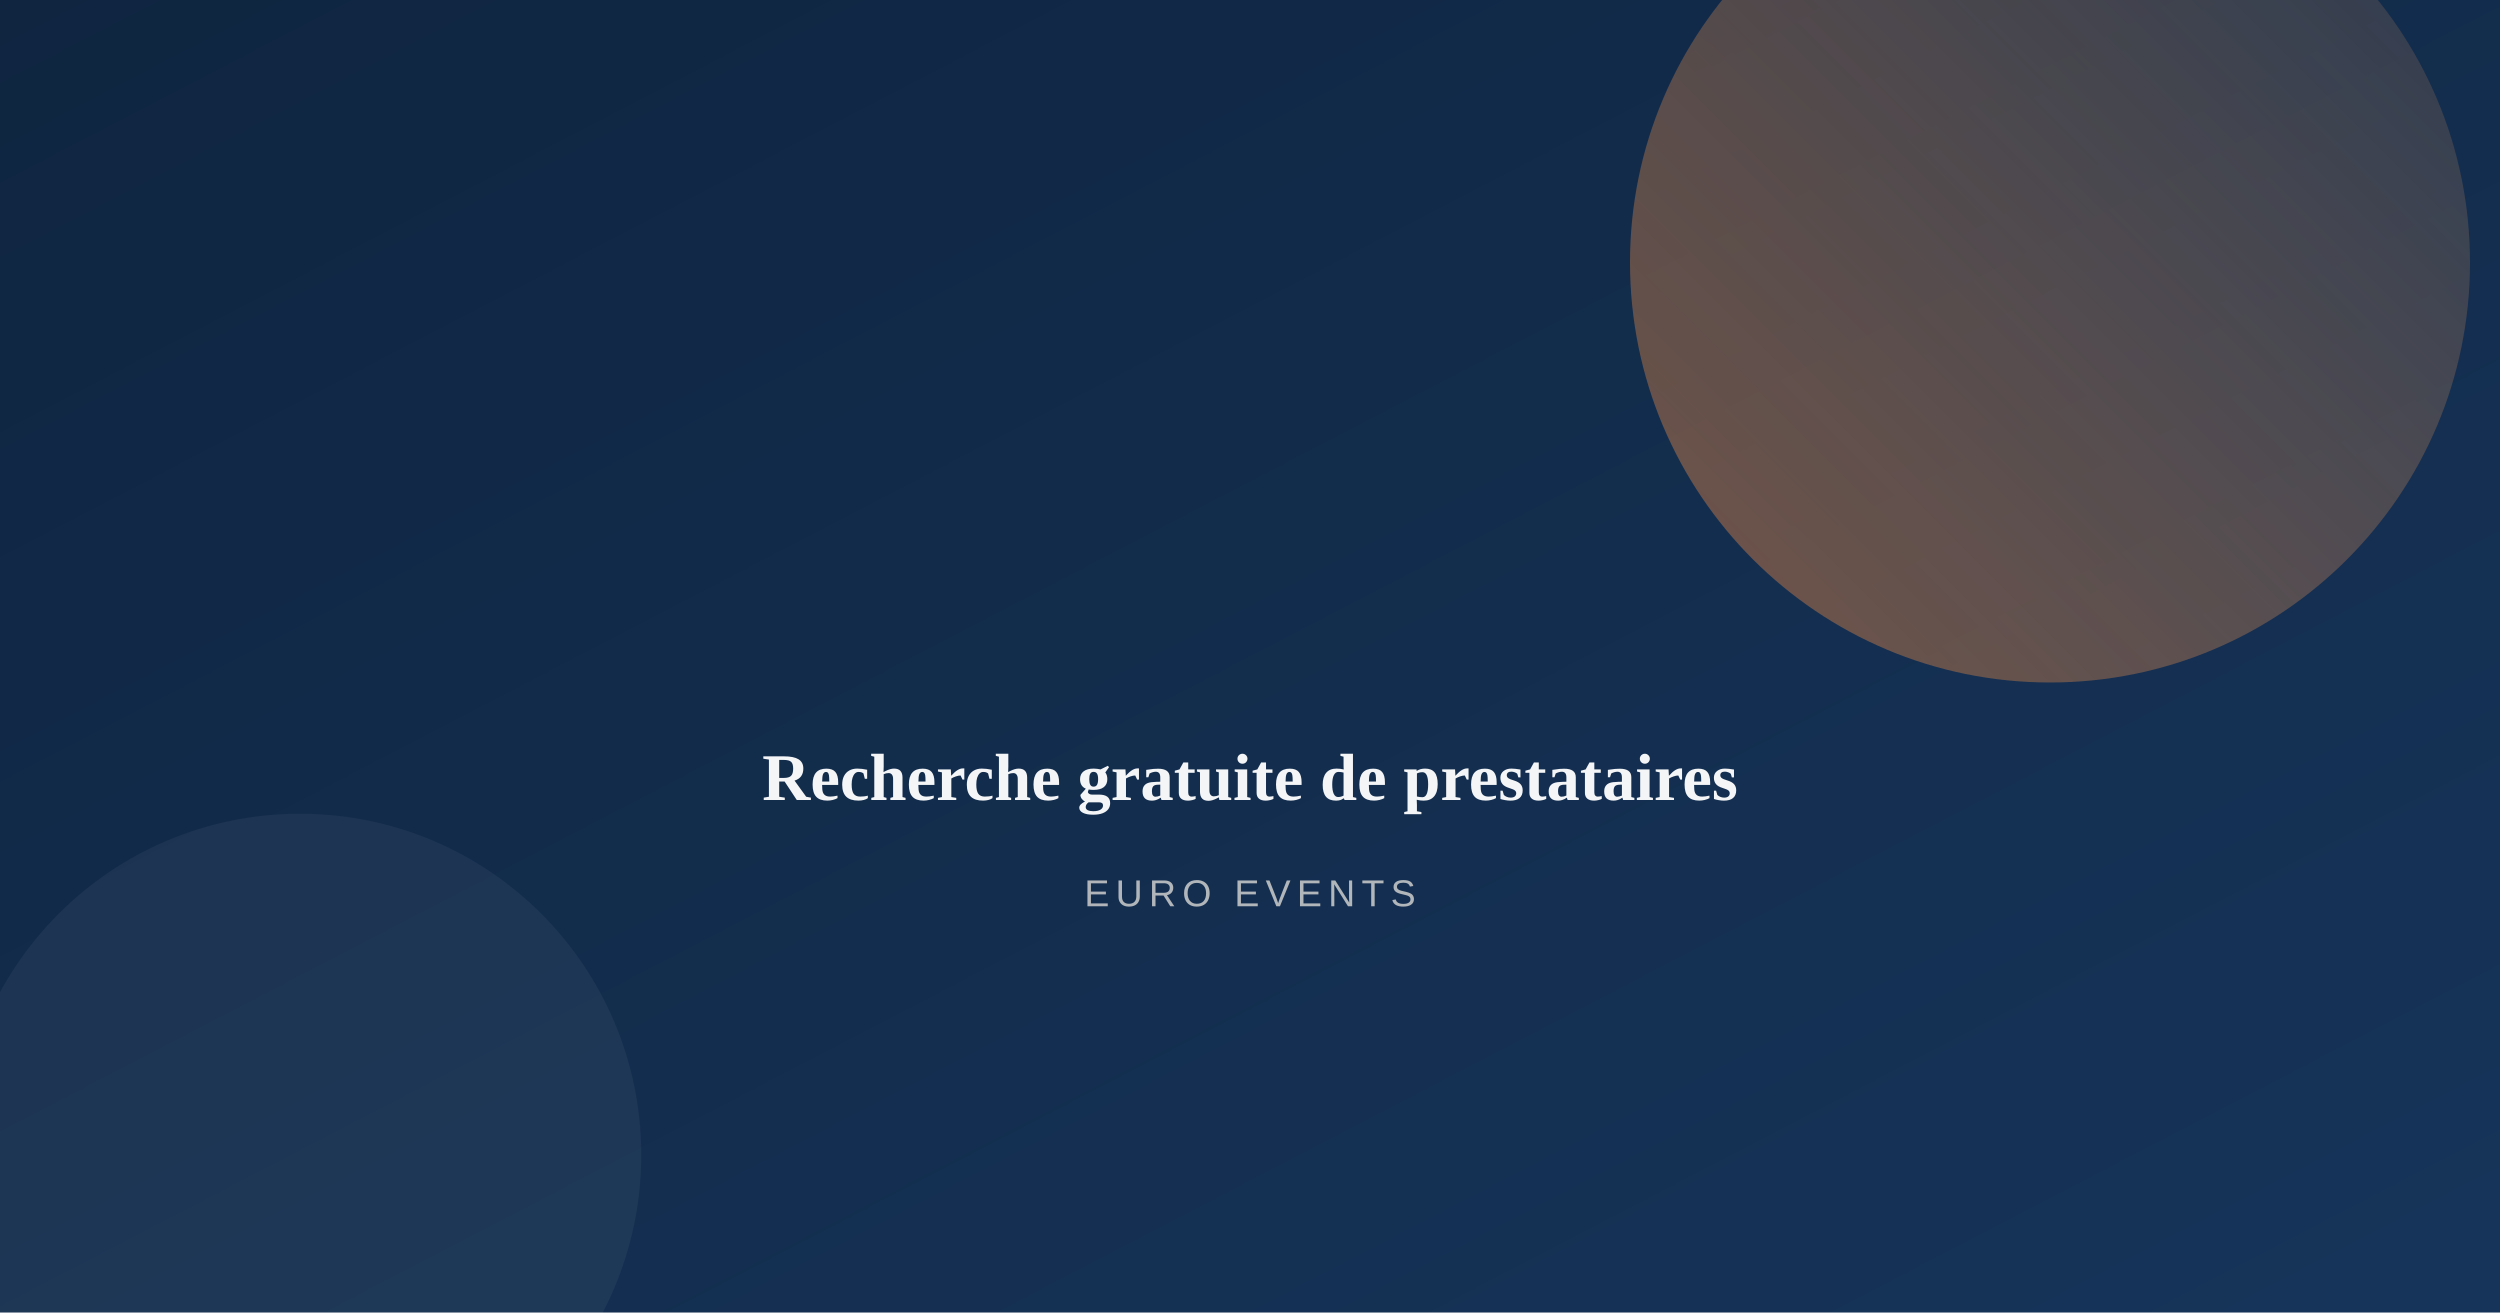
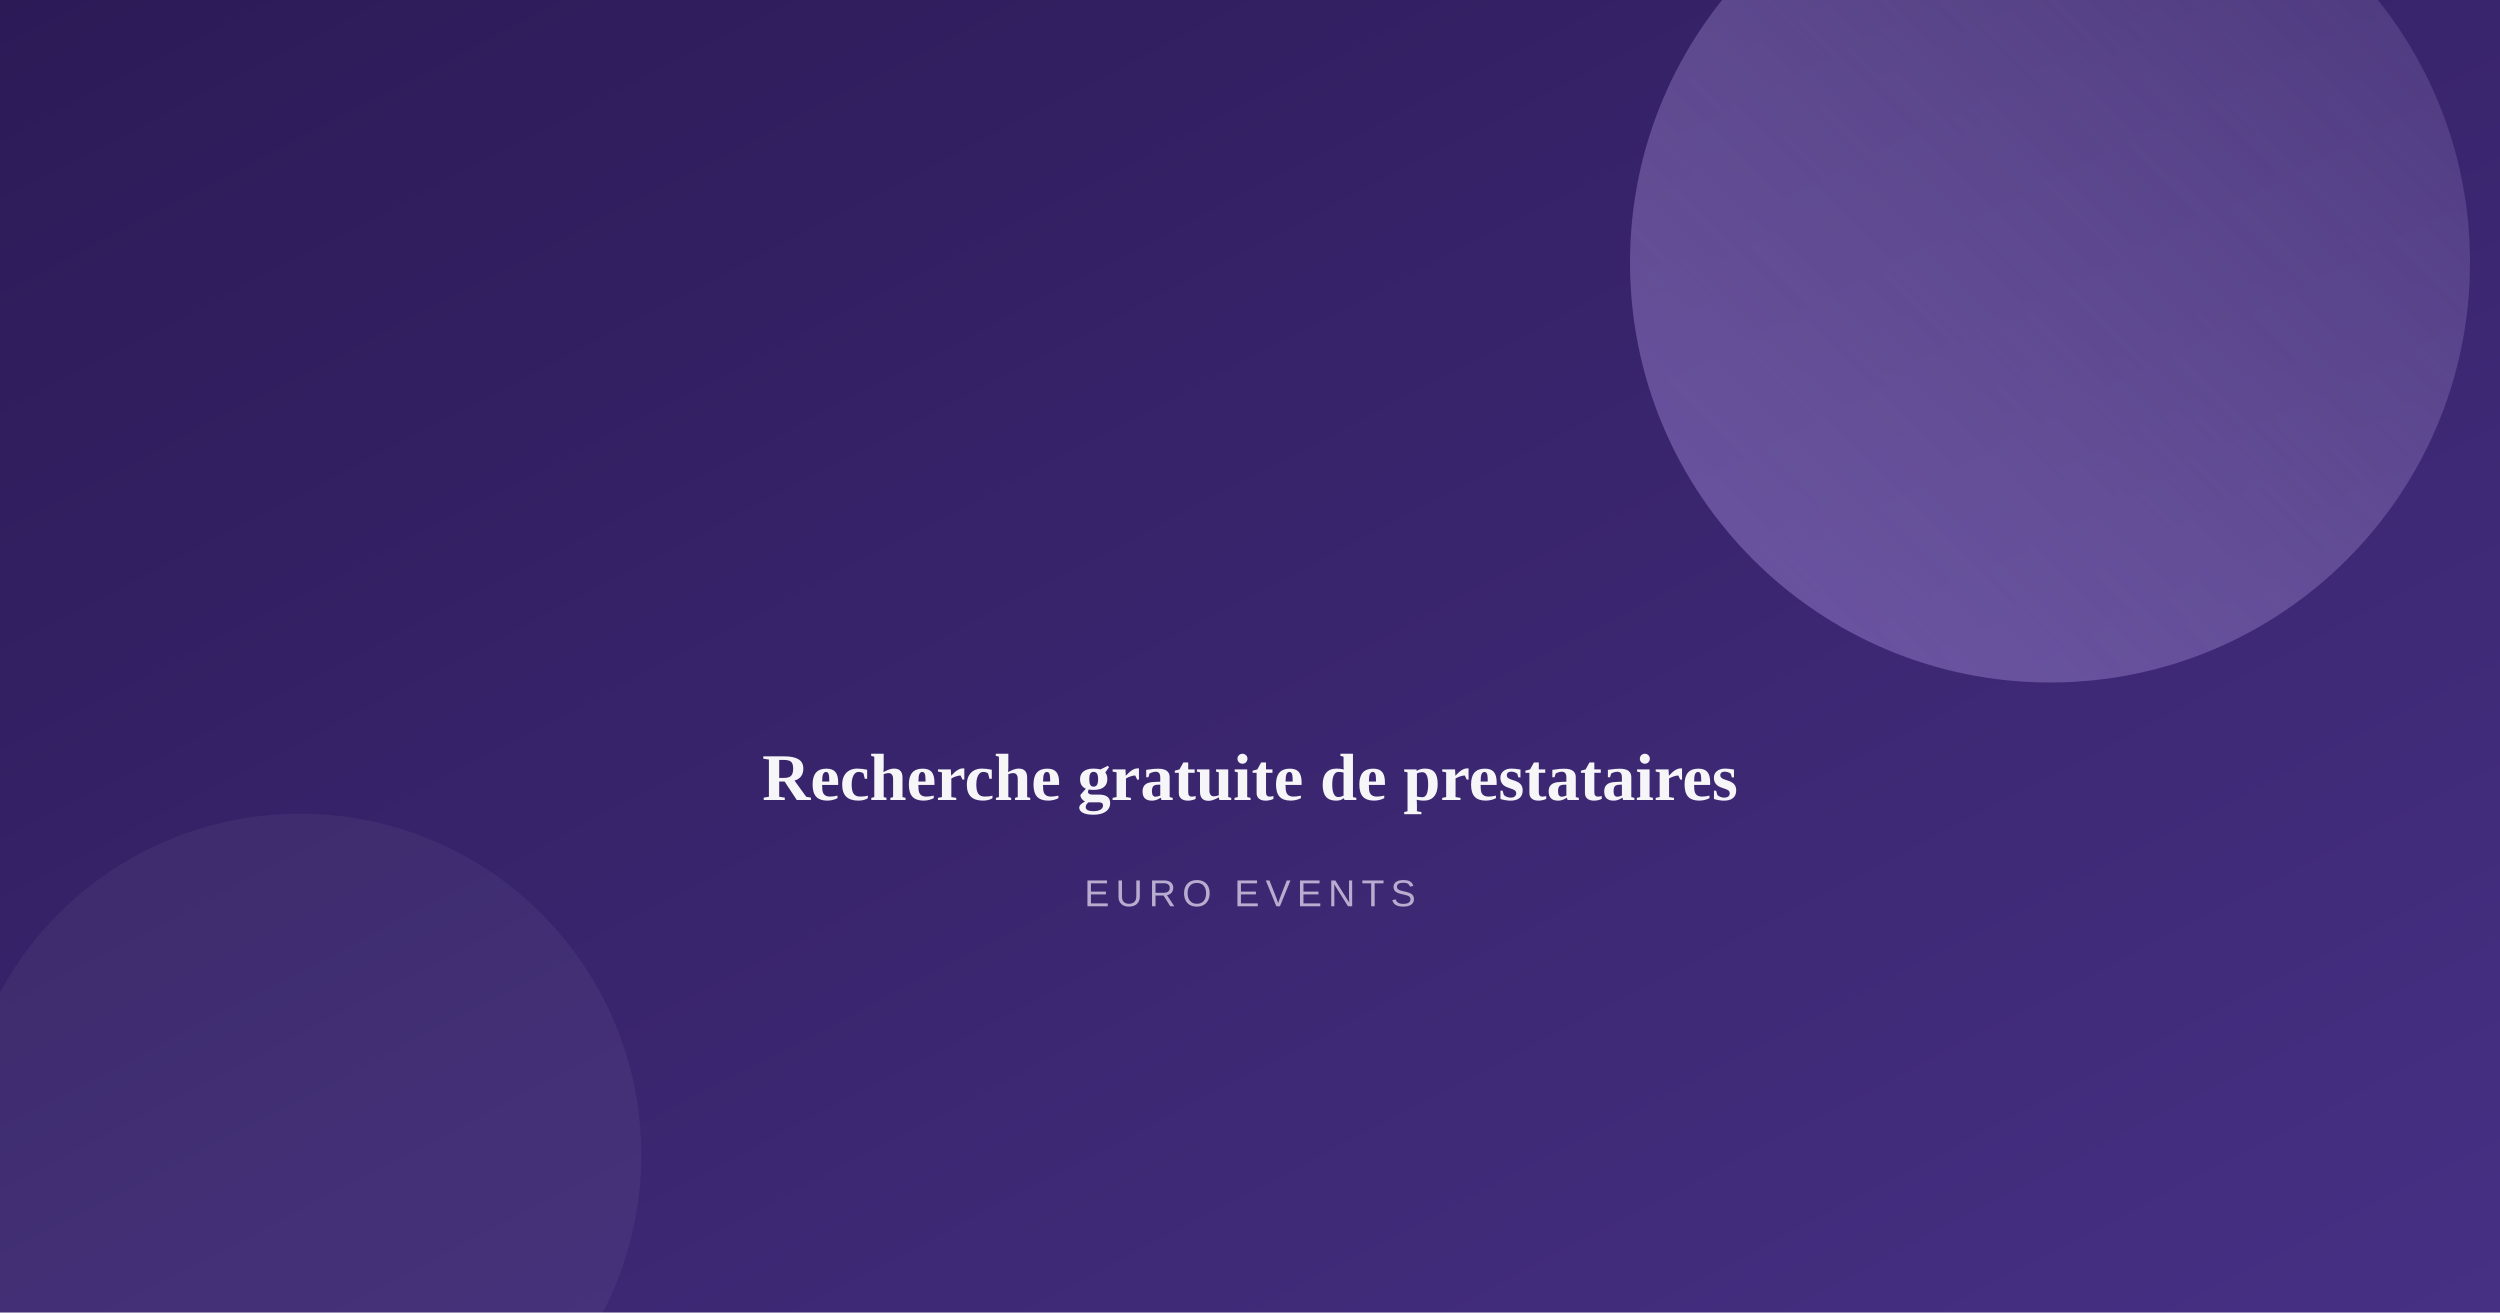
<svg xmlns="http://www.w3.org/2000/svg" width="1200" height="630" viewBox="0 0 1200 630" role="img" aria-label="Recherche gratuite de prestataires">
  <defs>
-     <linearGradient id="gzm1wmg" x1="0" y1="0" x2="1" y2="1">
-       <stop offset="0" stop-color="#0f2540" />
-       <stop offset="1" stop-color="#16345a" />
+     <linearGradient id="g7qlk7p" x1="0" y1="0" x2="1" y2="1">
+       <stop offset="0" stop-color="#2c1a57" />
+       <stop offset="1" stop-color="#463084" />
    </linearGradient>
-     <linearGradient id="azm1wmg" x1="0" y1="1" x2="1" y2="0">
-       <stop offset="0" stop-color="#d97e3f" stop-opacity="0.9" />
-       <stop offset="1" stop-color="#e6a063" stop-opacity="0.2" />
+     <linearGradient id="a7qlk7p" x1="0" y1="1" x2="1" y2="0">
+       <stop offset="0" stop-color="#9d82d6" stop-opacity="0.9" />
+       <stop offset="1" stop-color="#c9b8e8" stop-opacity="0.2" />
    </linearGradient>
  </defs>
-   <rect width="1200" height="630" fill="url(#gzm1wmg)" />
-   <circle cx="984" cy="126" r="201.6" fill="url(#azm1wmg)" opacity="0.55" />
+   <rect width="1200" height="630" fill="url(#g7qlk7p)" />
+   <circle cx="984" cy="126" r="201.6" fill="url(#a7qlk7p)" opacity="0.55" />
  <circle cx="144" cy="554.4" r="163.8" fill="#ffffff" opacity="0.05" />
  <g transform="translate(600, 315)" text-anchor="middle" fill="#ffffff" font-family="Georgia, 'Times New Roman', serif">
    <text y="-6" font-size="76" />
    <text y="69" font-size="32" font-weight="600" opacity="0.95">Recherche gratuite de prestataires</text>
-     <text y="120" font-size="18" fill="#f4efe7" opacity="0.7" font-family="Arial, sans-serif" letter-spacing="3">EURO EVENTS</text>
+     <text y="120" font-size="18" fill="#ece6f7" opacity="0.7" font-family="Arial, sans-serif" letter-spacing="3">EURO EVENTS</text>
  </g>
</svg>
